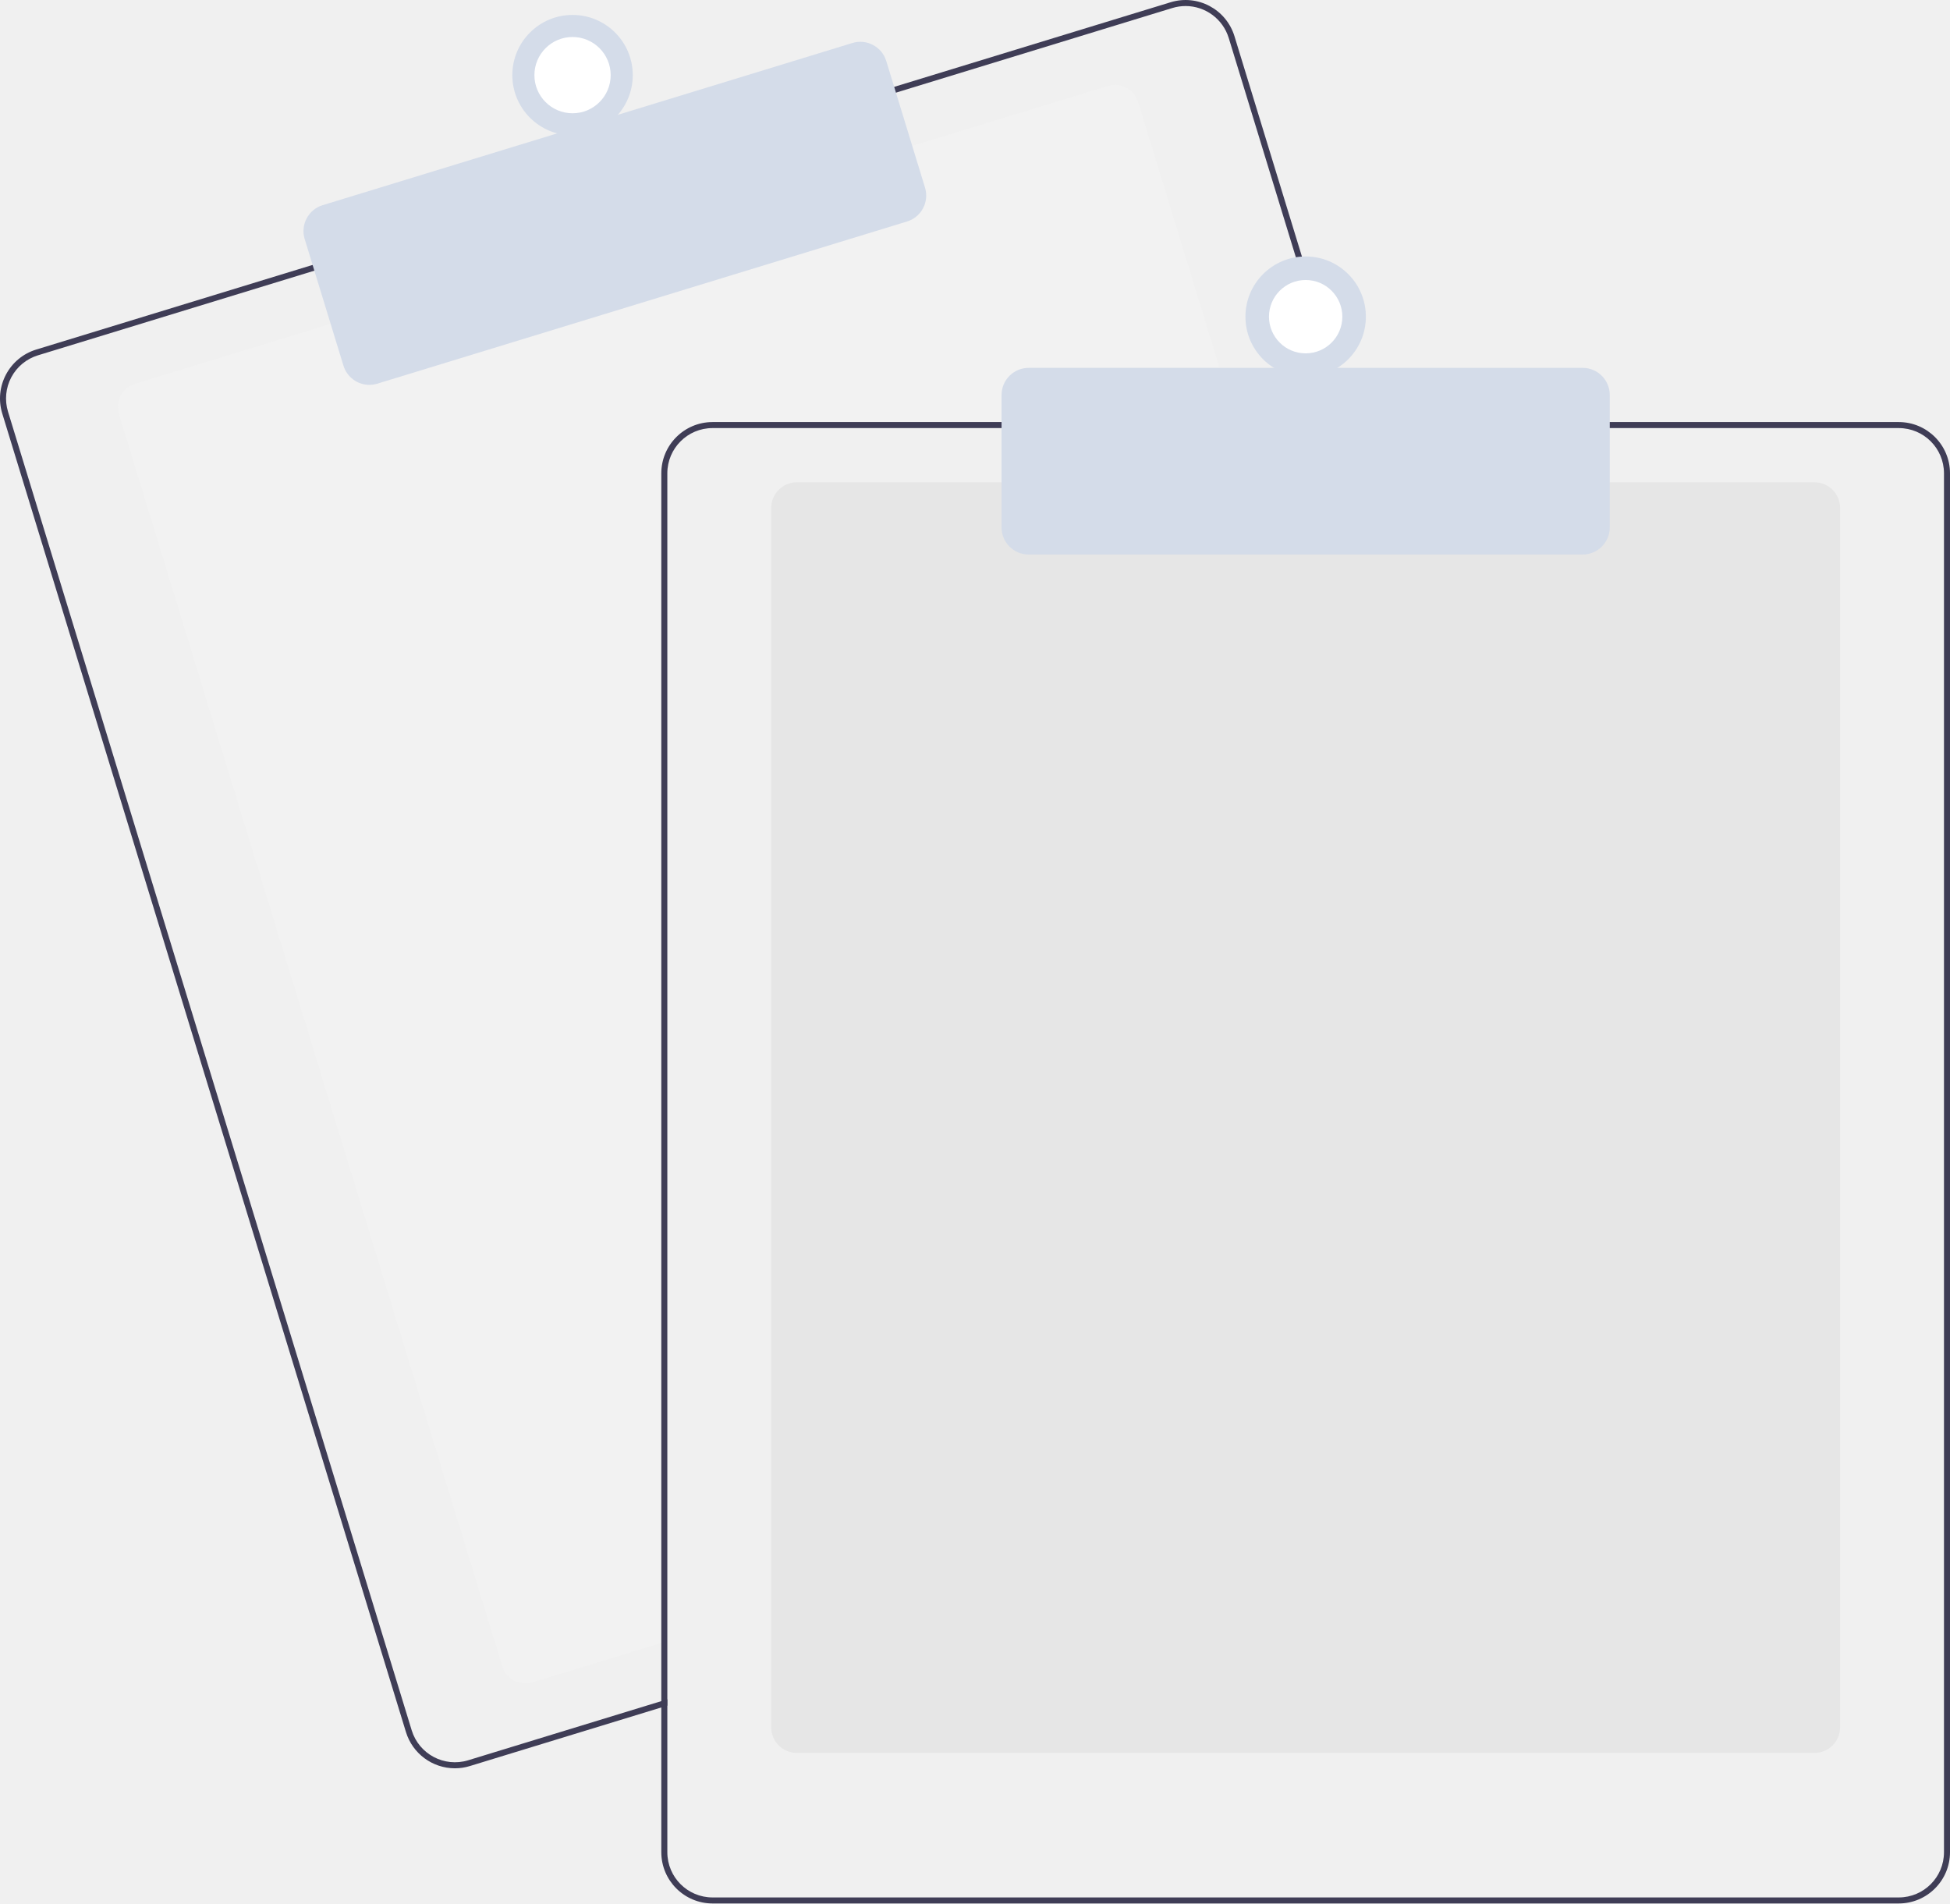
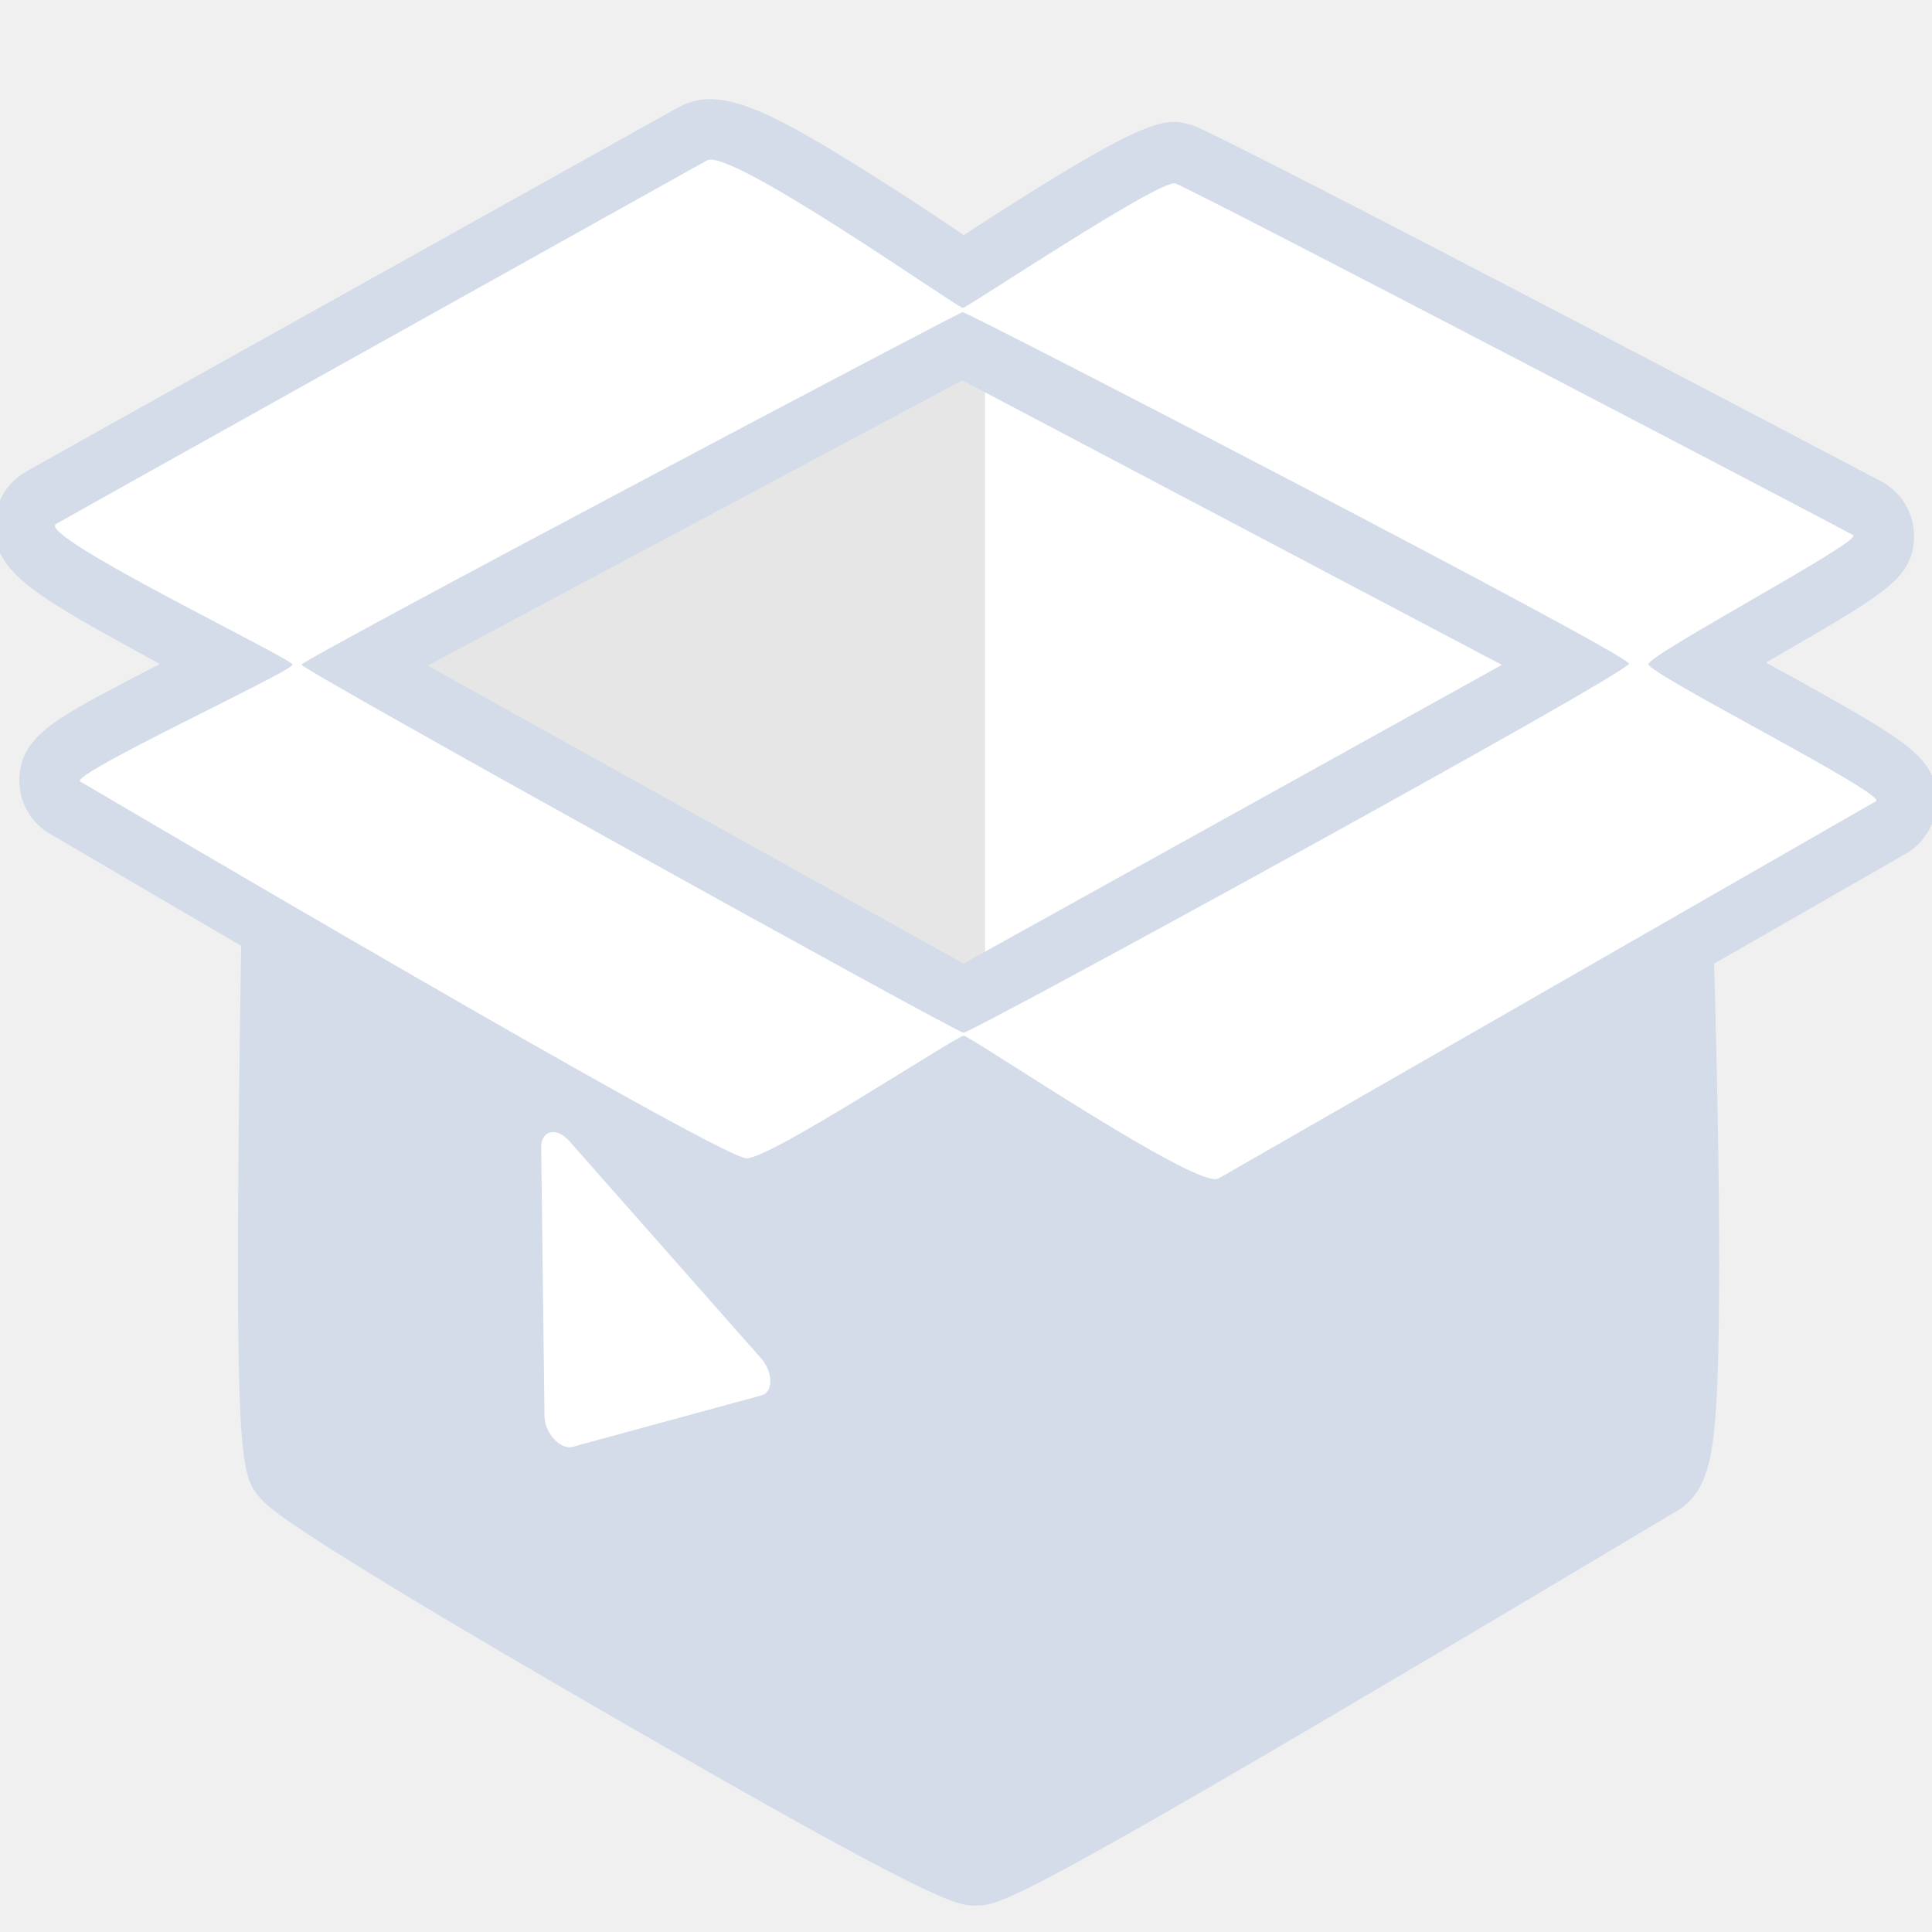
- <svg xmlns="http://www.w3.org/2000/svg" data-name="Layer 1" width="647.636" height="632.174" viewBox="0 0 647.636 632.174">
-   <path d="M687.328,276.087H512.818a15.018,15.018,0,0,0-15,15v387.85l-2,.61-42.81,13.11a8.007,8.007,0,0,1-9.99-5.31L315.678,271.397a8.003,8.003,0,0,1,5.31-9.99l65.97-20.2,191.25-58.54,65.97-20.2a7.989,7.989,0,0,1,9.99,5.3l32.55,106.32Z" transform="translate(-276.1819 -133.9131)" fill="#f2f2f2" />
-   <path d="M725.408,274.087l-39.23-128.14a16.994,16.994,0,0,0-21.23-11.28l-92.75,28.39L380.958,221.607l-92.75,28.4a17.015,17.015,0,0,0-11.28,21.23l134.08,437.93a17.027,17.027,0,0,0,16.26,12.03,16.789,16.789,0,0,0,4.97-.75l63.58-19.46,2-.62v-2.09l-2,.61-64.17,19.65a15.015,15.015,0,0,1-18.73-9.95l-134.07-437.94a14.979,14.979,0,0,1,9.95-18.73l92.75-28.4,191.24-58.54,92.75-28.4a15.156,15.156,0,0,1,4.41-.66,15.015,15.015,0,0,1,14.32,10.61l39.05,127.56.62,2h2.08Z" transform="translate(-276.1819 -133.9131)" fill="#3f3d56" />
-   <path d="M398.863,261.734a9.016,9.016,0,0,1-8.611-6.367l-12.88-42.072a8.999,8.999,0,0,1,5.971-11.24l175.939-53.864a9.009,9.009,0,0,1,11.241,5.971l12.88,42.072a9.01,9.01,0,0,1-5.971,11.241L401.492,261.339A8.976,8.976,0,0,1,398.863,261.734Z" transform="translate(-276.1819 -133.9131)" fill="#d4dce9" />
-   <circle cx="190.154" cy="24.955" r="20" fill="#d4dce9" />
-   <circle cx="190.154" cy="24.955" r="12.665" fill="#fff" />
-   <path d="M878.818,716.087h-338a8.51,8.51,0,0,1-8.5-8.5v-405a8.51,8.51,0,0,1,8.5-8.5h338a8.51,8.51,0,0,1,8.5,8.5v405A8.51,8.51,0,0,1,878.818,716.087Z" transform="translate(-276.1819 -133.9131)" fill="#e6e6e6" />
-   <path d="M723.318,274.087h-210.5a17.024,17.024,0,0,0-17,17v407.8l2-.61v-407.19a15.018,15.018,0,0,1,15-15H723.938Zm183.5,0h-394a17.024,17.024,0,0,0-17,17v458a17.024,17.024,0,0,0,17,17h394a17.024,17.024,0,0,0,17-17v-458A17.024,17.024,0,0,0,906.818,274.087Zm15,475a15.018,15.018,0,0,1-15,15h-394a15.018,15.018,0,0,1-15-15v-458a15.018,15.018,0,0,1,15-15h394a15.018,15.018,0,0,1,15,15Z" transform="translate(-276.1819 -133.9131)" fill="#3f3d56" />
-   <path d="M801.818,318.087h-184a9.01,9.01,0,0,1-9-9v-44a9.01,9.01,0,0,1,9-9h184a9.01,9.01,0,0,1,9,9v44A9.01,9.01,0,0,1,801.818,318.087Z" transform="translate(-276.1819 -133.9131)" fill="#d4dce9" />
-   <circle cx="433.636" cy="105.174" r="20" fill="#d4dce9" />
-   <circle cx="433.636" cy="105.174" r="12.182" fill="#fff" />
+ <svg xmlns="http://www.w3.org/2000/svg" width="800px" height="800px" viewBox="0 0 256 256" fill="#000000">
+   <g id="SVGRepo_bgCarrier" stroke-width="0" />
+   <g id="SVGRepo_tracerCarrier" stroke-linecap="round" stroke-linejoin="round" />
+   <g id="SVGRepo_iconCarrier">
+     <path d="m129.27 142.19-85.32-46.82a2.31 2.31 0 0 0 -3.43 2c-.41 18-2 93.55.09 96 3.31 3.88 85.08 51.16 88.67 51.16s84.53-48.76 88.67-51.16c3.66-2.11.86-78.2.15-96.08a2.32 2.32 0 0 0 -3.43-1.93z" fill="#D4DCE9" />
+     <path d="m129.27 252.5c-2.47 0-4.81 0-48.44-25.2-42.92-24.79-45.39-27.68-46.32-28.77-2.38-2.8-3.28-3.85-2.89-47.45.19-21.47.69-44.87.9-53.93a10.31 10.31 0 0 1 15.28-8.8l81.48 44.71 81.54-44.74a10.32 10.32 0 0 1 15.27 8.68c.36 9.09 1.23 32.57 1.57 54.15.19 12.24.17 22 0 29.11-.38 12.16-1 17.37-5.66 20.07-.67.39-3.4 2-7.5 4.47-80.02 47.7-81.87 47.7-85.23 47.7zm-81.27-63.59c11.93 8.12 68.16 40.61 81.26 47 8-4 33.89-19.1 77-44.86l4.92-2.94c1-9.16.77-40.76-.71-81.3l-77.35 42.39a8 8 0 0 1 -7.7 0l-77.11-42.31c-.88 41.74-1.01 73-.31 82.02z" fill="#D4DCE9" />
+     <path d="m40.6 91.49 88.67-47.29 88.67 47.29-88.67 48.65z" fill="#ffffff" />
+     <path d="m130.52 41.08v95.94l-88.67-48.66z" fill="#e6e6e6" />
+     <path d="m129.27 142.19-88.67-48.66s-2.38 97 0 99.81c3.31 3.88 85.08 51.16 88.67 51.16s84.53-48.76 88.67-51.16 0-99.81 0-99.81z" fill="#D4DCE9" />
+     <path d="m129.27 142.19c-1 2.06-2 102.81 0 102.31 6.35-1.56 85.32-46.93 89-51.75 1.58-2.09 2.39-97.93-.31-99.22s-87.66 46.6-88.69 48.66z" fill="#D4DCE9" />
+     <path d="m217.42 88c4.59-2.53 29.46-16.33 28.15-17.09s-87.67-45.94-89.85-46.6c-2-.61-24.48 14.1-28.13 16.5-3.76-2.61-30.82-21.24-33.9-19.52-3.31 1.8-83.39 46.48-86.26 48.14-2.64 1.57 26.79 16.36 31.34 18.64-4.25 2.15-29.69 14.59-28.12 15.49s83.82 49.44 88.22 49.92c2.83.31 25.8-14.24 28.82-16.24 3.38 2.24 31 20.48 33.76 18.92l87.13-50c1.61-.88-25.92-15.44-31.16-18.16zm-89.73 48.86-87.75-48.81 87.59-46.72 88.31 46.58z" fill="#D4DCE9" />
+     <path d="m161.14 164.31c-4 0-9.47-2.68-20.47-9.33-4.79-2.9-9.64-6-13-8.2-2.87 1.8-6.64 4.14-10.33 6.33-13.41 7.89-16.34 8.65-19.34 8.33-2.56-.28-5.74-.62-89.37-49.78l-2-1.17a8.12 8.12 0 0 1 -4.06-7.29c.17-5.52 4.61-7.87 14.34-13 1.38-.73 2.82-1.48 4.25-2.21l-3.58-1.99c-14.26-7.76-18.15-10.64-18.31-16.06a8.3 8.3 0 0 1 4.17-7.44c2.2-1.27 46.78-26.15 83.79-46.8l2.57-1.43c5.16-2.88 11-.32 24.84 8.34 4.81 3 9.61 6.2 13.06 8.54 24.9-16.2 26.79-15.62 30.37-14.52 3.42 1 90.8 46.91 91.51 47.33a8.18 8.18 0 0 1 4.04 7.04c-.05 5.43-3.52 7.44-16.41 14.93l-3.21 1.86 4.77 2.63c14.33 8 17.72 10.07 17.82 15.51a8.13 8.13 0 0 1 -4.07 7.2l-79.15 45.38-8 4.58a8.31 8.31 0 0 1 -4.23 1.22zm-18.25-26.76c7.55 4.74 14 8.49 17.37 10.08l5.21-3 67.9-38.93c-4.31-2.43-9.94-5.51-16.7-9.1zm-116.71-34.15c44.25 25.93 66.18 38.21 72.94 41.54 2.91-1.42 8.15-4.46 13.18-7.51l-73.1-40.63c-5.51 2.75-9.76 4.91-13.02 6.6zm30.49-15.2 71 39.48 71.33-39.58-71.48-37.7zm-34.45-17.88c4.58 2.57 10.55 5.74 17 9l73.28-39.08a184 184 0 0 0 -17.58-10.52c-40.63 22.67-61.84 34.52-72.71 40.6zm120.7-29.91 73.68 38.86c5-2.78 9.58-5.39 13.34-7.59-20.94-11-63.28-33-74.59-38.71-2.62 1.41-7.08 4.03-12.43 7.44z" fill="#D4DCE9" />
+     <path d="m218.42 88c .08-1.3 28.46-16.33 27.15-17.09s-87.67-45.94-89.85-46.6c-2-.61-27.54 16.43-28.13 16.5s-30.83-21.28-33.9-19.56c-3.31 1.84-83.39 46.52-86.26 48.18-2.64 1.57 31.27 17.8 31.34 18.64s-29.69 14.59-28.13 15.49 83.83 49.44 88.23 49.92c2.83.31 27.92-16.24 28.82-16.24s31 20.48 33.76 18.92l87.13-50c1.61-.88-30.24-16.89-30.16-18.16zm-90.73 48.86c-1-.08-87.72-48.14-87.74-48.78s87-46.63 87.59-46.72 88.32 45.33 88.31 46.58-87.15 48.97-88.16 48.89z" fill="#ffffff" />
+     <path d="m72.15 187.68-.44-35.68c0-2.23 2.05-2.7 3.71-.82l25.44 28.82c1.59 1.81 1.62 4.47.06 4.89l-25 6.81c-1.63.49-3.74-1.79-3.77-4.02z" fill="#ffffff" />
+     <path d="m128.67 142.67c-.67 17.17-1 77.67.61 101.83" fill="#D4DCE9" />
+     <path d="m129.27 248.5a4 4 0 0 1 -4-3.73c-1.64-24.68-1.27-85.22-.61-102.25a4 4 0 1 1 8 .31c-.64 16.44-1 77.43.6 101.41a4 4 0 0 1 -3.73 4.26z" fill="#D4DCE9" />
+   </g>
</svg>
